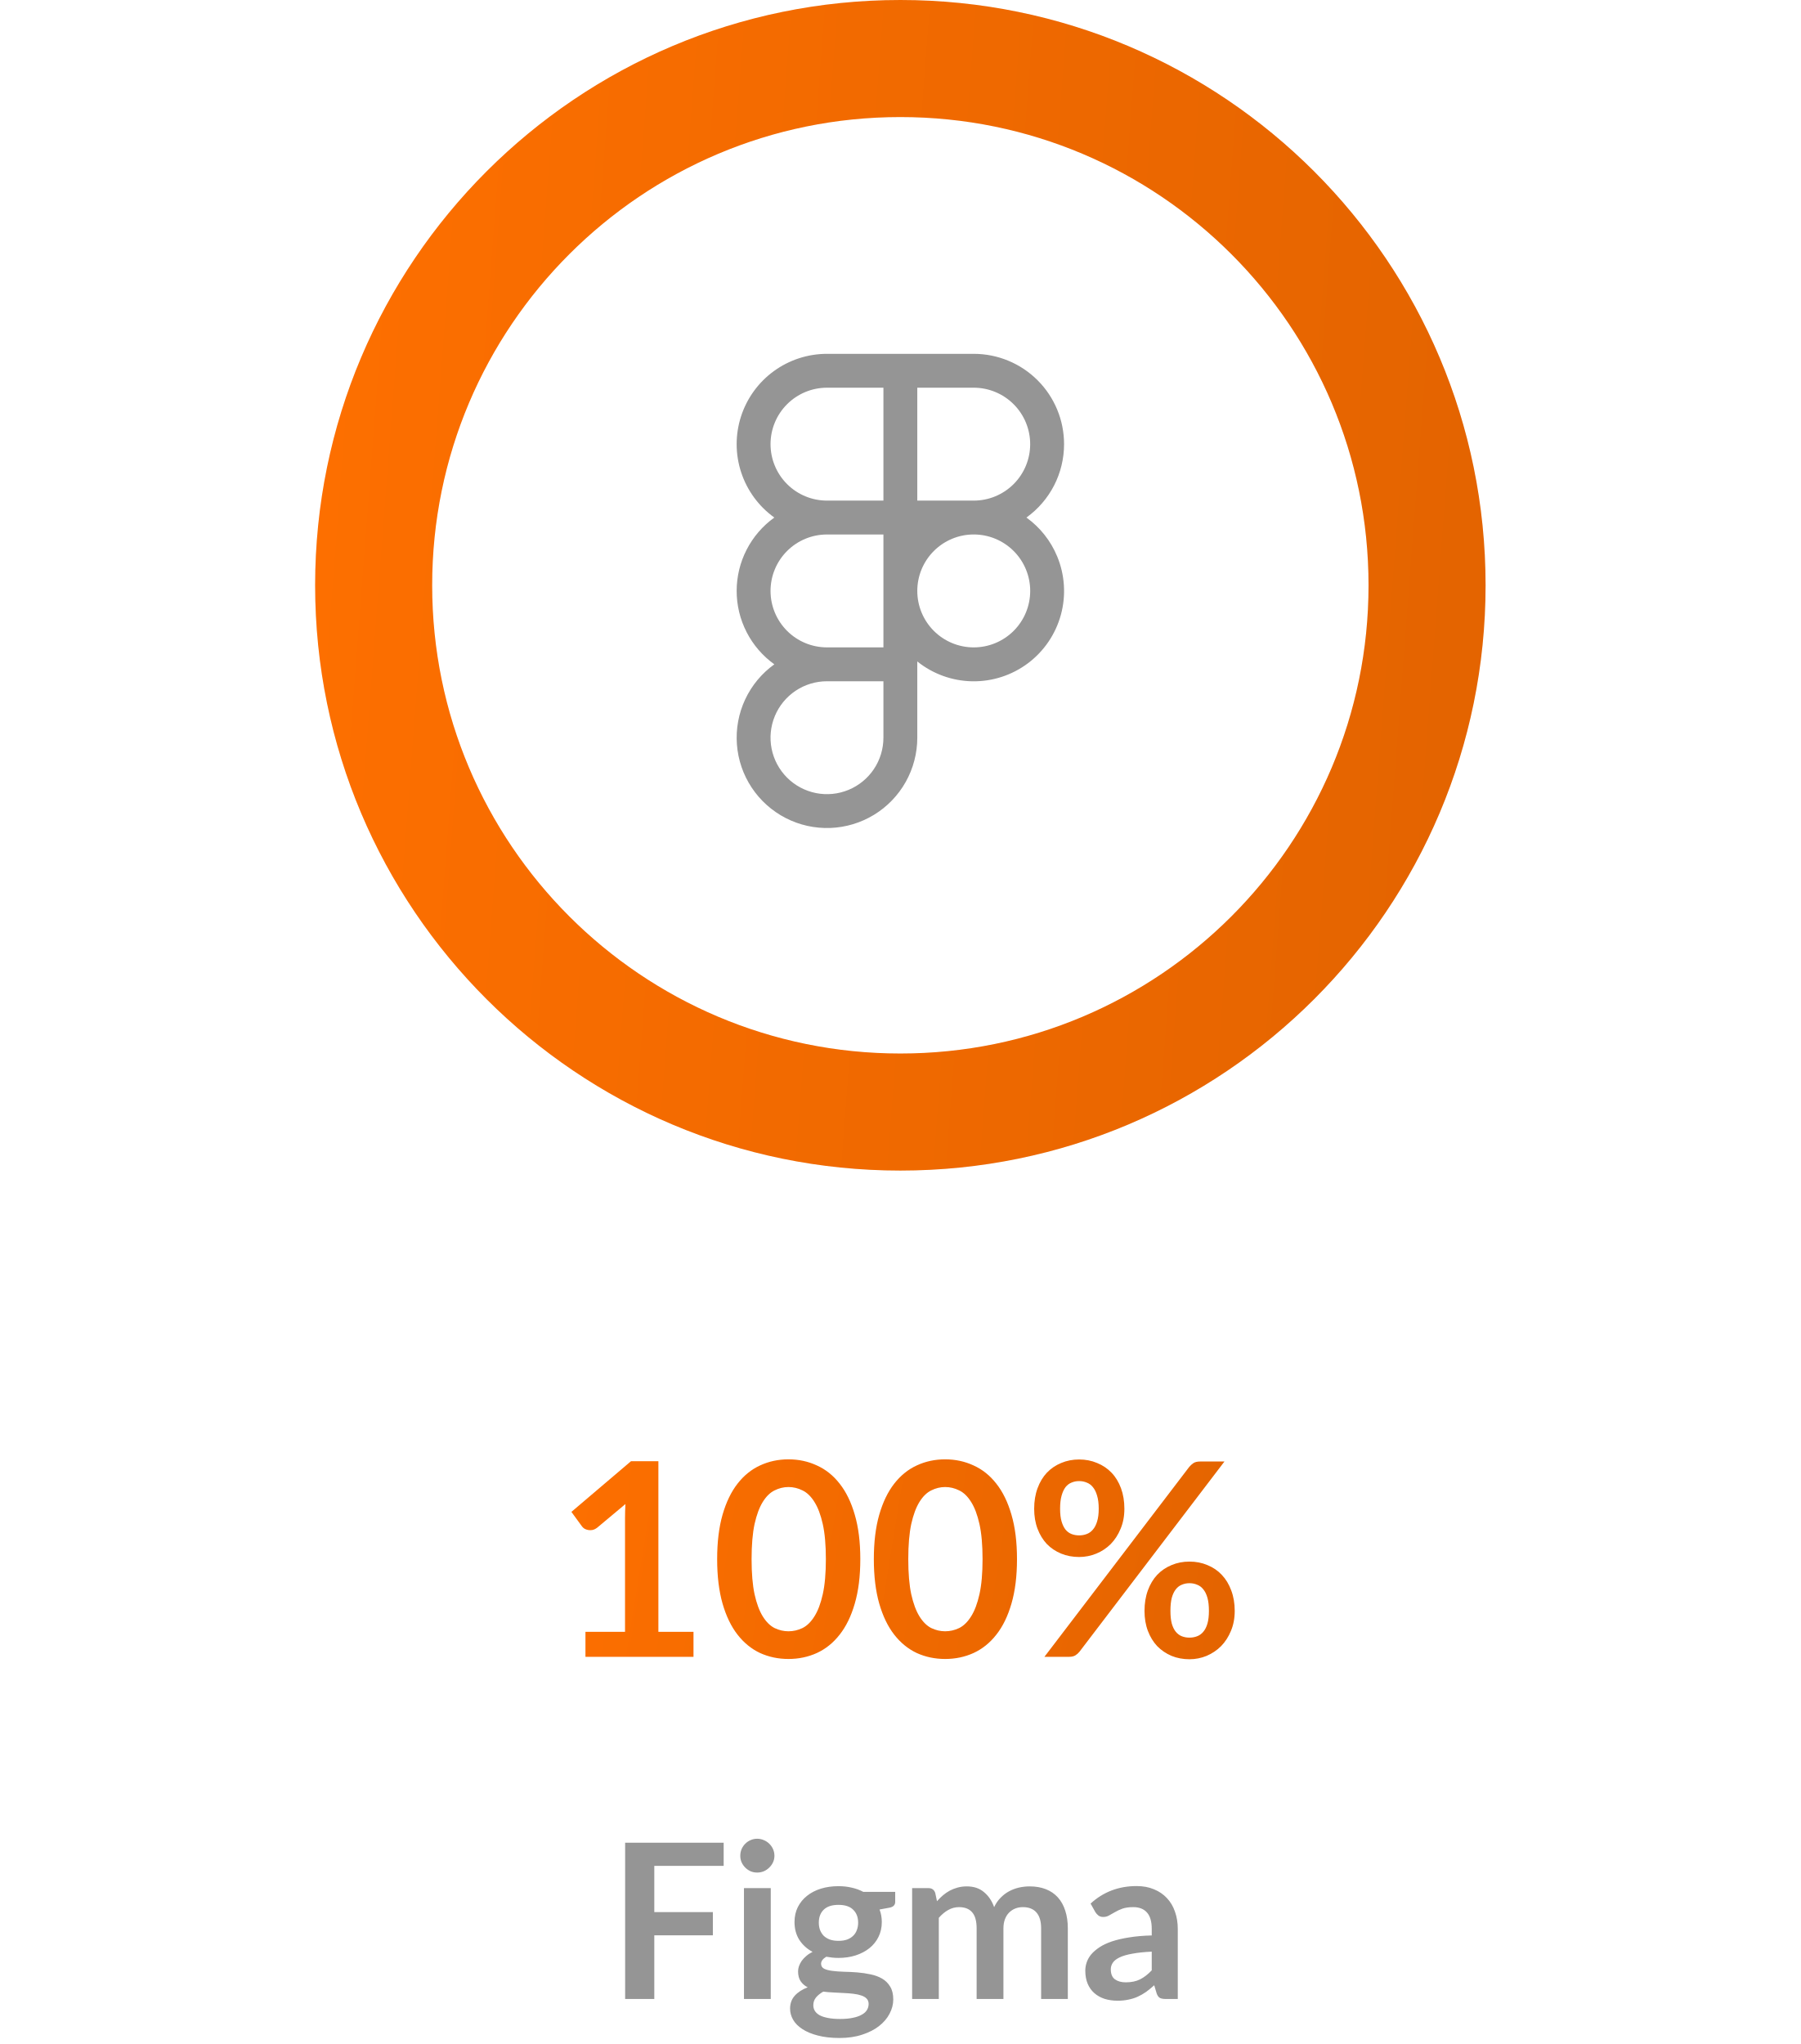
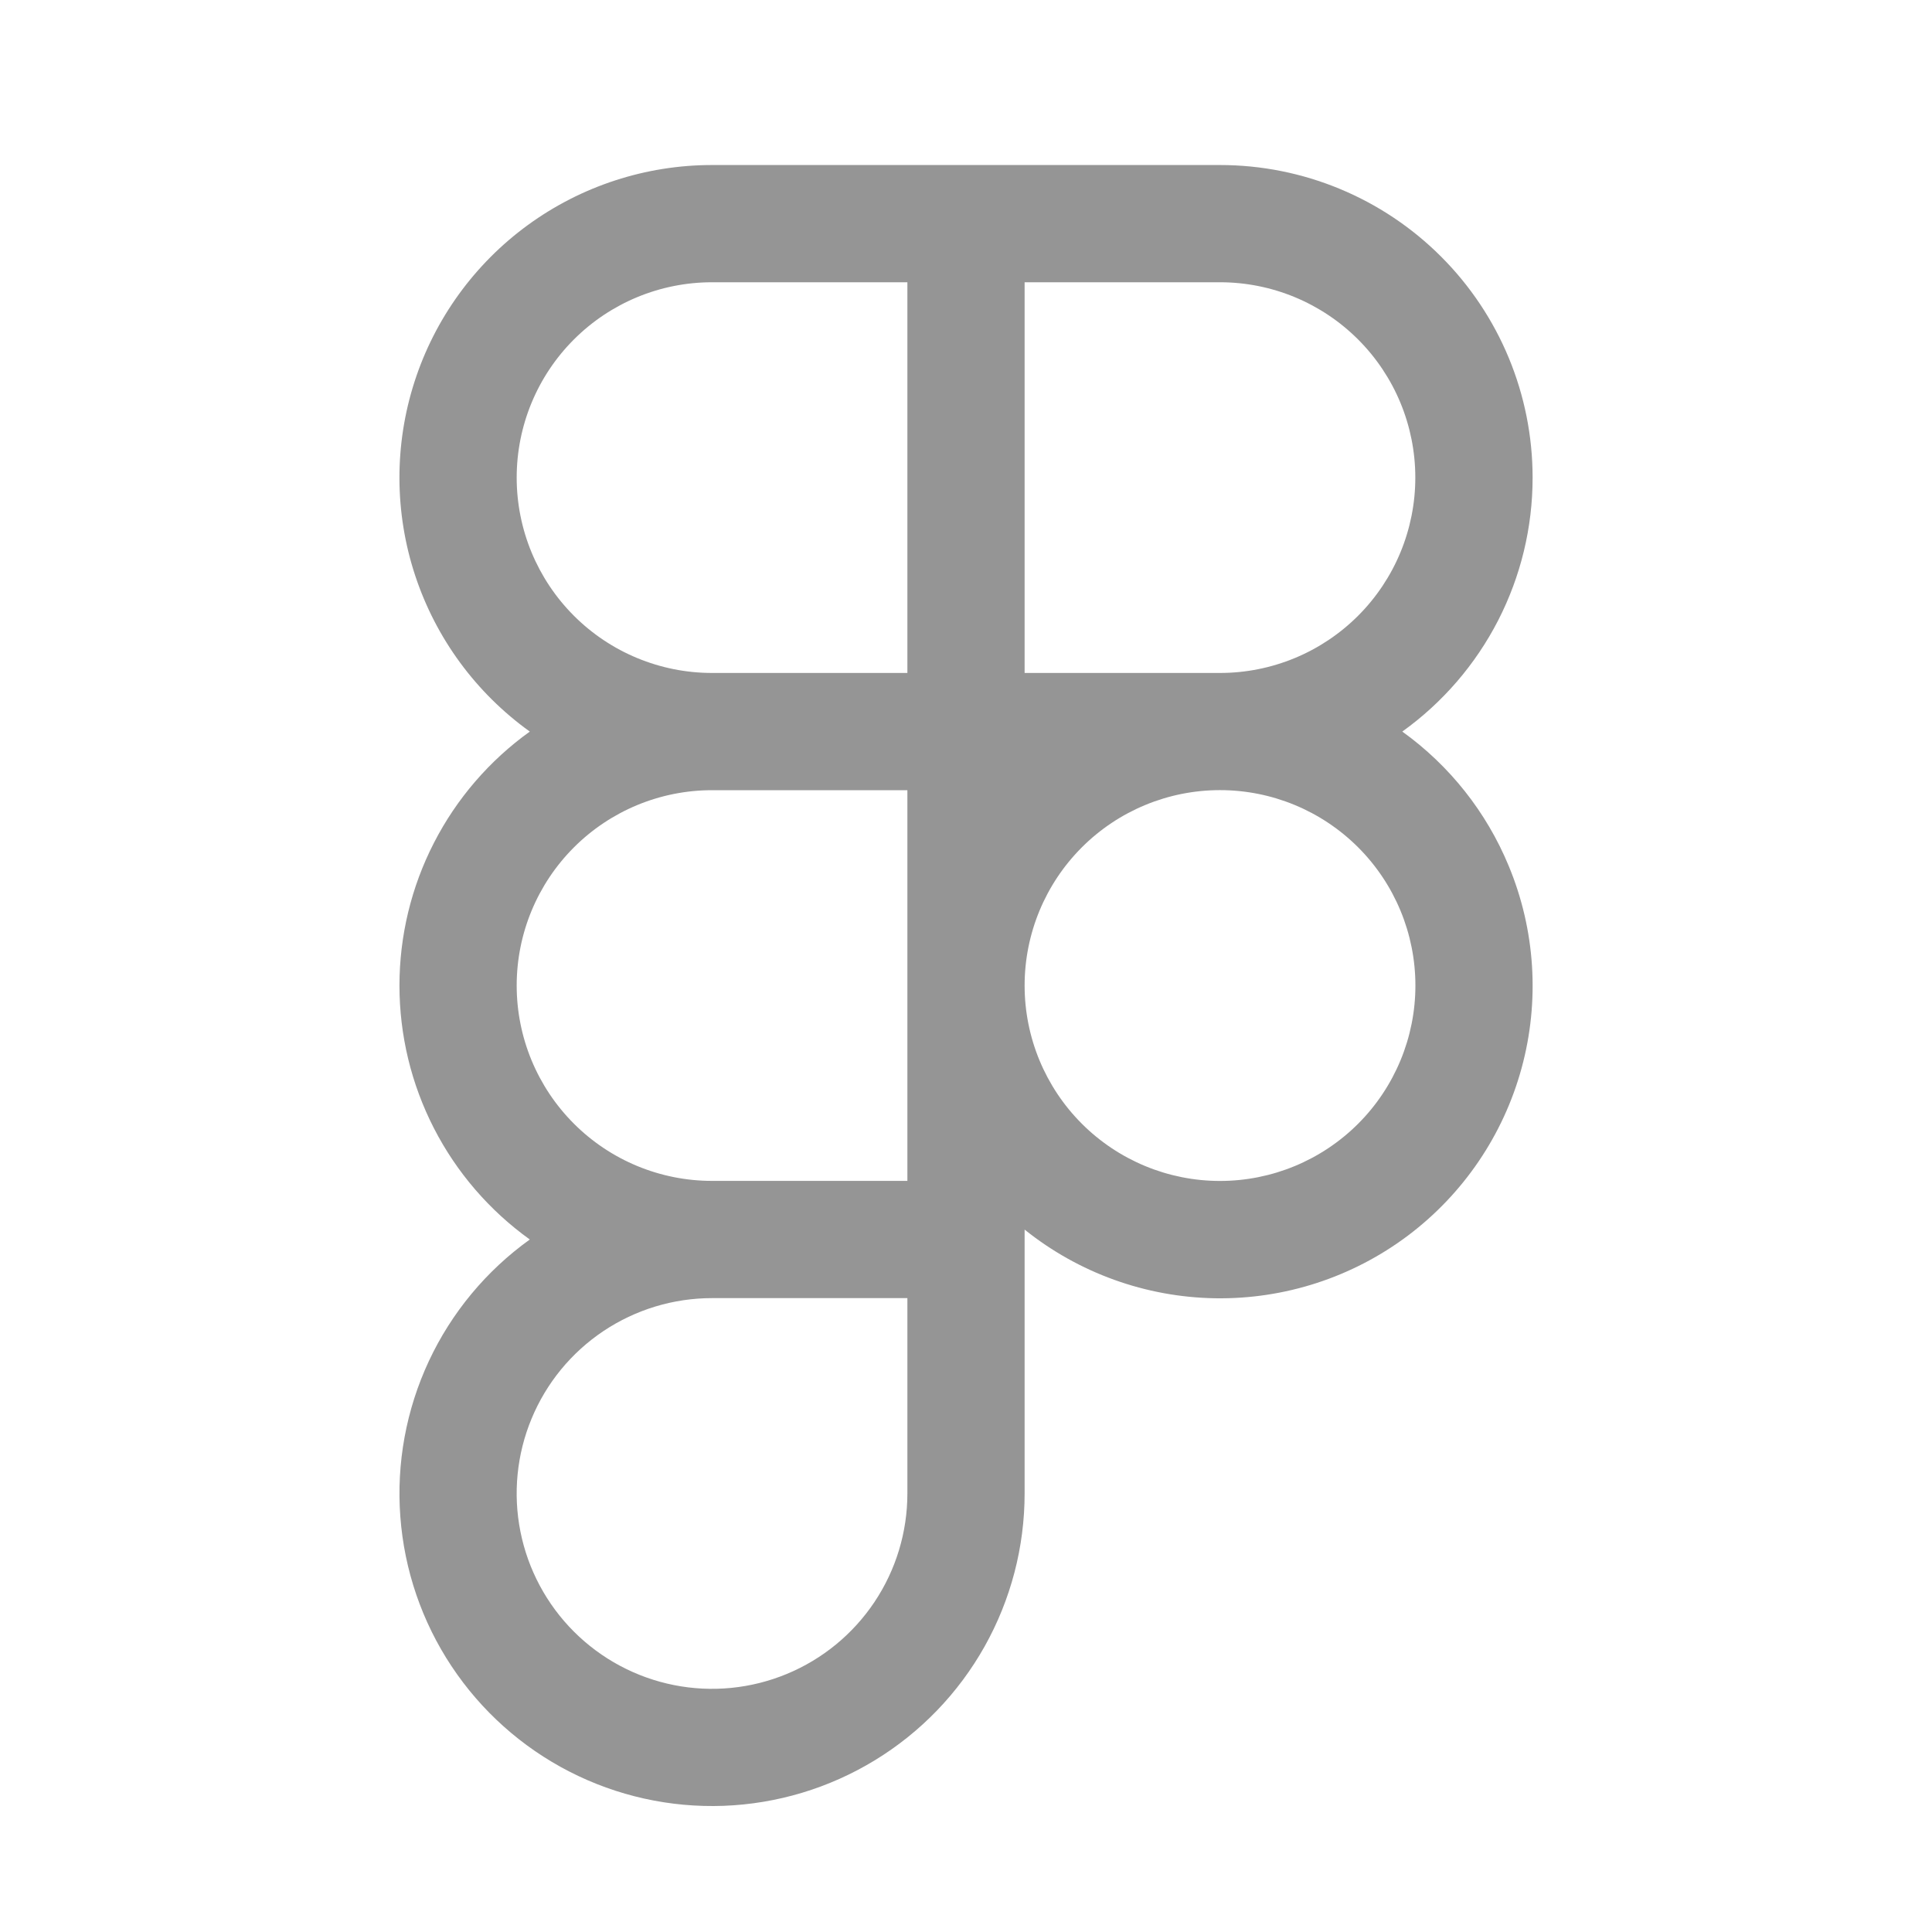
- <svg xmlns="http://www.w3.org/2000/svg" width="200" height="227" viewBox="0 0 200 227" fill="none">
-   <path d="M165 65C165 100.899 135.899 130 100 130C64.102 130 35 100.899 35 65C35 29.102 64.102 0 100 0C135.899 0 165 29.102 165 65ZM48 65C48 93.719 71.281 117 100 117C128.719 117 152 93.719 152 65C152 36.281 128.719 13 100 13C71.281 13 48 36.281 48 65Z" fill="#D9D9D9" fill-opacity="0.2" />
-   <path d="M165 65C165 100.899 135.899 130 100 130C64.102 130 35 100.899 35 65C35 29.102 64.102 0 100 0C135.899 0 165 29.102 165 65ZM48 65C48 93.719 71.281 117 100 117C128.719 117 152 93.719 152 65C152 36.281 128.719 13 100 13C71.281 13 48 36.281 48 65Z" fill="url(#paint0_linear_587_783)" />
-   <path fill-rule="evenodd" clip-rule="evenodd" d="M101.881 73.459C103.618 74.852 105.77 75.627 107.996 75.663C110.223 75.698 112.398 74.991 114.179 73.654C115.959 72.316 117.244 70.424 117.83 68.275C118.416 66.127 118.271 63.844 117.416 61.788C116.702 60.06 115.519 58.568 114.001 57.477C115.295 56.549 116.35 55.325 117.078 53.908C117.805 52.49 118.184 50.92 118.183 49.327C118.183 46.666 117.127 44.115 115.245 42.234C113.364 40.353 110.813 39.296 108.153 39.296H91.852C89.729 39.295 87.66 39.969 85.943 41.219C84.227 42.47 82.951 44.233 82.301 46.254C81.65 48.276 81.658 50.452 82.323 52.468C82.988 54.485 84.276 56.239 86.002 57.477C84.708 58.406 83.653 59.629 82.926 61.047C82.198 62.464 81.819 64.034 81.819 65.627C81.819 67.22 82.198 68.79 82.926 70.207C83.653 71.625 84.708 72.848 86.002 73.777C84.606 74.779 83.49 76.123 82.762 77.68C82.035 79.237 81.719 80.956 81.847 82.669C81.974 84.384 82.539 86.036 83.489 87.469C84.439 88.901 85.74 90.066 87.269 90.851C88.799 91.636 90.504 92.014 92.221 91.951C93.939 91.887 95.611 91.383 97.078 90.487C98.545 89.592 99.757 88.334 100.598 86.835C101.439 85.336 101.881 83.646 101.881 81.927V73.459ZM91.85 43.057C90.187 43.057 88.593 43.718 87.417 44.894C86.241 46.069 85.581 47.664 85.581 49.327C85.581 50.989 86.241 52.584 87.417 53.76C88.593 54.936 90.187 55.596 91.85 55.596H98.119V43.057H91.85ZM98.119 75.658H91.85C90.61 75.658 89.398 76.025 88.367 76.714C87.336 77.403 86.532 78.382 86.058 79.528C85.583 80.674 85.459 81.934 85.701 83.15C85.943 84.366 86.54 85.483 87.417 86.36C88.294 87.237 89.411 87.834 90.627 88.076C91.843 88.318 93.103 88.194 94.249 87.719C95.395 87.245 96.374 86.441 97.063 85.41C97.751 84.379 98.119 83.167 98.119 81.927V75.658ZM91.85 59.358C90.187 59.358 88.593 60.018 87.417 61.194C86.241 62.37 85.581 63.964 85.581 65.627C85.581 67.29 86.241 68.884 87.417 70.06C88.593 71.236 90.187 71.896 91.85 71.896H98.119V59.358H91.85ZM101.881 65.627C101.881 67.29 102.541 68.885 103.717 70.061C104.893 71.237 106.488 71.897 108.151 71.897C109.814 71.897 111.409 71.237 112.585 70.061C113.761 68.885 114.422 67.29 114.422 65.627C114.422 63.964 113.761 62.369 112.585 61.193C111.409 60.017 109.814 59.356 108.151 59.356C106.488 59.356 104.893 60.017 103.717 61.193C102.541 62.369 101.881 63.964 101.881 65.627ZM108.15 55.596C109.813 55.596 111.407 54.936 112.583 53.76C113.759 52.584 114.419 50.989 114.419 49.327C114.419 47.664 113.759 46.069 112.583 44.894C111.407 43.718 109.813 43.057 108.15 43.057H101.881V55.596H108.15Z" fill="#959595" />
-   <path d="M77.025 181.225V184H65.025V181.225H69.42V168.58C69.42 168.08 69.435 167.565 69.465 167.035L66.345 169.645C66.165 169.785 65.985 169.875 65.805 169.915C65.635 169.945 65.47 169.945 65.31 169.915C65.16 169.885 65.025 169.835 64.905 169.765C64.785 169.685 64.695 169.6 64.635 169.51L63.465 167.905L70.08 162.28H73.125V181.225H77.025ZM95.552 173.155C95.552 175.045 95.347 176.69 94.937 178.09C94.537 179.48 93.977 180.63 93.257 181.54C92.547 182.45 91.702 183.13 90.722 183.58C89.752 184.02 88.702 184.24 87.572 184.24C86.442 184.24 85.392 184.02 84.422 183.58C83.462 183.13 82.627 182.45 81.917 181.54C81.207 180.63 80.652 179.48 80.252 178.09C79.852 176.69 79.652 175.045 79.652 173.155C79.652 171.255 79.852 169.61 80.252 168.22C80.652 166.83 81.207 165.68 81.917 164.77C82.627 163.86 83.462 163.185 84.422 162.745C85.392 162.295 86.442 162.07 87.572 162.07C88.702 162.07 89.752 162.295 90.722 162.745C91.702 163.185 92.547 163.86 93.257 164.77C93.977 165.68 94.537 166.83 94.937 168.22C95.347 169.61 95.552 171.255 95.552 173.155ZM91.727 173.155C91.727 171.585 91.612 170.285 91.382 169.255C91.152 168.225 90.842 167.405 90.452 166.795C90.072 166.185 89.632 165.76 89.132 165.52C88.632 165.27 88.112 165.145 87.572 165.145C87.042 165.145 86.527 165.27 86.027 165.52C85.537 165.76 85.102 166.185 84.722 166.795C84.342 167.405 84.037 168.225 83.807 169.255C83.587 170.285 83.477 171.585 83.477 173.155C83.477 174.725 83.587 176.025 83.807 177.055C84.037 178.085 84.342 178.905 84.722 179.515C85.102 180.125 85.537 180.555 86.027 180.805C86.527 181.045 87.042 181.165 87.572 181.165C88.112 181.165 88.632 181.045 89.132 180.805C89.632 180.555 90.072 180.125 90.452 179.515C90.842 178.905 91.152 178.085 91.382 177.055C91.612 176.025 91.727 174.725 91.727 173.155ZM112.955 173.155C112.955 175.045 112.75 176.69 112.34 178.09C111.94 179.48 111.38 180.63 110.66 181.54C109.95 182.45 109.105 183.13 108.125 183.58C107.155 184.02 106.105 184.24 104.975 184.24C103.845 184.24 102.795 184.02 101.825 183.58C100.865 183.13 100.03 182.45 99.32 181.54C98.61 180.63 98.055 179.48 97.655 178.09C97.255 176.69 97.055 175.045 97.055 173.155C97.055 171.255 97.255 169.61 97.655 168.22C98.055 166.83 98.61 165.68 99.32 164.77C100.03 163.86 100.865 163.185 101.825 162.745C102.795 162.295 103.845 162.07 104.975 162.07C106.105 162.07 107.155 162.295 108.125 162.745C109.105 163.185 109.95 163.86 110.66 164.77C111.38 165.68 111.94 166.83 112.34 168.22C112.75 169.61 112.955 171.255 112.955 173.155ZM109.13 173.155C109.13 171.585 109.015 170.285 108.785 169.255C108.555 168.225 108.245 167.405 107.855 166.795C107.475 166.185 107.035 165.76 106.535 165.52C106.035 165.27 105.515 165.145 104.975 165.145C104.445 165.145 103.93 165.27 103.43 165.52C102.94 165.76 102.505 166.185 102.125 166.795C101.745 167.405 101.44 168.225 101.21 169.255C100.99 170.285 100.88 171.585 100.88 173.155C100.88 174.725 100.99 176.025 101.21 177.055C101.44 178.085 101.745 178.905 102.125 179.515C102.505 180.125 102.94 180.555 103.43 180.805C103.93 181.045 104.445 181.165 104.975 181.165C105.515 181.165 106.035 181.045 106.535 180.805C107.035 180.555 107.475 180.125 107.855 179.515C108.245 178.905 108.555 178.085 108.785 177.055C109.015 176.025 109.13 174.725 109.13 173.155ZM124.882 167.56C124.882 168.38 124.742 169.12 124.462 169.78C124.192 170.44 123.827 171.005 123.367 171.475C122.907 171.935 122.372 172.29 121.762 172.54C121.152 172.79 120.517 172.915 119.857 172.915C119.137 172.915 118.472 172.79 117.862 172.54C117.252 172.29 116.722 171.935 116.272 171.475C115.832 171.005 115.487 170.44 115.237 169.78C114.987 169.12 114.862 168.38 114.862 167.56C114.862 166.72 114.987 165.96 115.237 165.28C115.487 164.6 115.832 164.025 116.272 163.555C116.722 163.085 117.252 162.725 117.862 162.475C118.472 162.215 119.137 162.085 119.857 162.085C120.577 162.085 121.242 162.215 121.852 162.475C122.472 162.725 123.007 163.085 123.457 163.555C123.907 164.025 124.257 164.6 124.507 165.28C124.757 165.96 124.882 166.72 124.882 167.56ZM122.032 167.56C122.032 166.98 121.972 166.495 121.852 166.105C121.742 165.715 121.587 165.4 121.387 165.16C121.197 164.92 120.967 164.75 120.697 164.65C120.437 164.54 120.157 164.485 119.857 164.485C119.557 164.485 119.277 164.54 119.017 164.65C118.757 164.75 118.532 164.92 118.342 165.16C118.162 165.4 118.017 165.715 117.907 166.105C117.797 166.495 117.742 166.98 117.742 167.56C117.742 168.12 117.797 168.59 117.907 168.97C118.017 169.34 118.162 169.64 118.342 169.87C118.532 170.1 118.757 170.265 119.017 170.365C119.277 170.465 119.557 170.515 119.857 170.515C120.157 170.515 120.437 170.465 120.697 170.365C120.967 170.265 121.197 170.1 121.387 169.87C121.587 169.64 121.742 169.34 121.852 168.97C121.972 168.59 122.032 168.12 122.032 167.56ZM132.097 162.895C132.227 162.745 132.377 162.61 132.547 162.49C132.727 162.37 132.977 162.31 133.297 162.31H135.997L119.887 183.445C119.757 183.605 119.602 183.74 119.422 183.85C119.242 183.95 119.022 184 118.762 184H116.002L132.097 162.895ZM137.137 178.9C137.137 179.72 136.997 180.46 136.717 181.12C136.447 181.78 136.082 182.345 135.622 182.815C135.162 183.275 134.627 183.635 134.017 183.895C133.407 184.145 132.772 184.27 132.112 184.27C131.392 184.27 130.727 184.145 130.117 183.895C129.507 183.635 128.977 183.275 128.527 182.815C128.087 182.345 127.742 181.78 127.492 181.12C127.242 180.46 127.117 179.72 127.117 178.9C127.117 178.06 127.242 177.3 127.492 176.62C127.742 175.94 128.087 175.365 128.527 174.895C128.977 174.425 129.507 174.065 130.117 173.815C130.727 173.555 131.392 173.425 132.112 173.425C132.832 173.425 133.497 173.555 134.107 173.815C134.727 174.065 135.257 174.425 135.697 174.895C136.147 175.365 136.497 175.94 136.747 176.62C137.007 177.3 137.137 178.06 137.137 178.9ZM134.272 178.9C134.272 178.32 134.217 177.835 134.107 177.445C133.997 177.055 133.842 176.74 133.642 176.5C133.452 176.26 133.222 176.09 132.952 175.99C132.692 175.88 132.412 175.825 132.112 175.825C131.812 175.825 131.532 175.88 131.272 175.99C131.012 176.09 130.787 176.26 130.597 176.5C130.407 176.74 130.257 177.055 130.147 177.445C130.047 177.835 129.997 178.32 129.997 178.9C129.997 179.46 130.047 179.93 130.147 180.31C130.257 180.69 130.407 180.995 130.597 181.225C130.787 181.455 131.012 181.62 131.272 181.72C131.532 181.82 131.812 181.87 132.112 181.87C132.412 181.87 132.692 181.82 132.952 181.72C133.222 181.62 133.452 181.455 133.642 181.225C133.842 180.995 133.997 180.69 134.107 180.31C134.217 179.93 134.272 179.46 134.272 178.9Z" fill="url(#paint1_linear_587_783)" />
-   <path d="M72.672 207.216V212.352H79.176V214.932H72.672V222H69.432V204.648H80.376V207.216H72.672ZM85.606 209.688V222H82.63V209.688H85.606ZM86.014 206.1C86.014 206.356 85.962 206.596 85.858 206.82C85.754 207.044 85.614 207.24 85.438 207.408C85.27 207.576 85.07 207.712 84.838 207.816C84.606 207.912 84.358 207.96 84.094 207.96C83.838 207.96 83.594 207.912 83.362 207.816C83.138 207.712 82.942 207.576 82.774 207.408C82.606 207.24 82.47 207.044 82.366 206.82C82.27 206.596 82.222 206.356 82.222 206.1C82.222 205.836 82.27 205.588 82.366 205.356C82.47 205.124 82.606 204.924 82.774 204.756C82.942 204.588 83.138 204.456 83.362 204.36C83.594 204.256 83.838 204.204 84.094 204.204C84.358 204.204 84.606 204.256 84.838 204.36C85.07 204.456 85.27 204.588 85.438 204.756C85.614 204.924 85.754 205.124 85.858 205.356C85.962 205.588 86.014 205.836 86.014 206.1ZM93.128 215.544C93.496 215.544 93.816 215.496 94.088 215.4C94.36 215.296 94.584 215.156 94.76 214.98C94.944 214.804 95.08 214.592 95.168 214.344C95.264 214.096 95.312 213.824 95.312 213.528C95.312 212.92 95.128 212.44 94.76 212.088C94.4 211.728 93.856 211.548 93.128 211.548C92.4 211.548 91.852 211.728 91.484 212.088C91.124 212.44 90.944 212.92 90.944 213.528C90.944 213.816 90.988 214.084 91.076 214.332C91.172 214.58 91.308 214.796 91.484 214.98C91.668 215.156 91.896 215.296 92.168 215.4C92.448 215.496 92.768 215.544 93.128 215.544ZM96.476 222.552C96.476 222.312 96.404 222.116 96.26 221.964C96.116 221.812 95.92 221.696 95.672 221.616C95.424 221.528 95.132 221.464 94.796 221.424C94.468 221.384 94.116 221.356 93.74 221.34C93.372 221.316 92.988 221.296 92.588 221.28C92.196 221.264 91.812 221.232 91.436 221.184C91.108 221.368 90.84 221.584 90.632 221.832C90.432 222.08 90.332 222.368 90.332 222.696C90.332 222.912 90.384 223.112 90.488 223.296C90.6 223.488 90.772 223.652 91.004 223.788C91.244 223.924 91.552 224.028 91.928 224.1C92.304 224.18 92.764 224.22 93.308 224.22C93.86 224.22 94.336 224.176 94.736 224.088C95.136 224.008 95.464 223.892 95.72 223.74C95.984 223.596 96.176 223.42 96.296 223.212C96.416 223.012 96.476 222.792 96.476 222.552ZM99.428 210.108V211.212C99.428 211.564 99.216 211.78 98.792 211.86L97.688 212.064C97.856 212.488 97.94 212.952 97.94 213.456C97.94 214.064 97.816 214.616 97.568 215.112C97.328 215.6 96.992 216.016 96.56 216.36C96.128 216.704 95.616 216.972 95.024 217.164C94.44 217.348 93.808 217.44 93.128 217.44C92.888 217.44 92.656 217.428 92.432 217.404C92.208 217.38 91.988 217.348 91.772 217.308C91.388 217.54 91.196 217.8 91.196 218.088C91.196 218.336 91.308 218.52 91.532 218.64C91.764 218.752 92.068 218.832 92.444 218.88C92.82 218.928 93.248 218.96 93.728 218.976C94.208 218.984 94.7 219.008 95.204 219.048C95.708 219.088 96.2 219.16 96.68 219.264C97.16 219.36 97.588 219.516 97.964 219.732C98.34 219.948 98.64 220.244 98.864 220.62C99.096 220.988 99.212 221.464 99.212 222.048C99.212 222.592 99.076 223.12 98.804 223.632C98.54 224.144 98.152 224.6 97.64 225C97.136 225.4 96.512 225.72 95.768 225.96C95.032 226.208 94.192 226.332 93.248 226.332C92.32 226.332 91.512 226.24 90.824 226.056C90.136 225.88 89.564 225.64 89.108 225.336C88.652 225.04 88.312 224.696 88.088 224.304C87.864 223.912 87.752 223.504 87.752 223.08C87.752 222.504 87.924 222.024 88.268 221.64C88.62 221.248 89.1 220.936 89.708 220.704C89.38 220.536 89.12 220.312 88.928 220.032C88.736 219.752 88.64 219.384 88.64 218.928C88.64 218.744 88.672 218.556 88.736 218.364C88.808 218.164 88.908 217.968 89.036 217.776C89.172 217.584 89.34 217.404 89.54 217.236C89.74 217.06 89.976 216.904 90.248 216.768C89.624 216.432 89.132 215.984 88.772 215.424C88.42 214.864 88.244 214.208 88.244 213.456C88.244 212.848 88.364 212.3 88.604 211.812C88.852 211.316 89.192 210.896 89.624 210.552C90.064 210.2 90.58 209.932 91.172 209.748C91.772 209.564 92.424 209.472 93.128 209.472C93.656 209.472 94.152 209.528 94.616 209.64C95.08 209.744 95.504 209.9 95.888 210.108H99.428ZM101.308 222V209.688H103.12C103.504 209.688 103.756 209.868 103.876 210.228L104.068 211.14C104.284 210.9 104.508 210.68 104.74 210.48C104.98 210.28 105.232 210.108 105.496 209.964C105.768 209.82 106.056 209.708 106.36 209.628C106.672 209.54 107.012 209.496 107.38 209.496C108.156 209.496 108.792 209.708 109.288 210.132C109.792 210.548 110.168 211.104 110.416 211.8C110.608 211.392 110.848 211.044 111.136 210.756C111.424 210.46 111.74 210.22 112.084 210.036C112.428 209.852 112.792 209.716 113.176 209.628C113.568 209.54 113.96 209.496 114.352 209.496C115.032 209.496 115.636 209.6 116.164 209.808C116.692 210.016 117.136 210.32 117.496 210.72C117.856 211.12 118.128 211.608 118.312 212.184C118.504 212.76 118.6 213.42 118.6 214.164V222H115.636V214.164C115.636 213.38 115.464 212.792 115.12 212.4C114.776 212 114.272 211.8 113.608 211.8C113.304 211.8 113.02 211.852 112.756 211.956C112.5 212.06 112.272 212.212 112.072 212.412C111.88 212.604 111.728 212.848 111.616 213.144C111.504 213.44 111.448 213.78 111.448 214.164V222H108.472V214.164C108.472 213.34 108.304 212.74 107.968 212.364C107.64 211.988 107.156 211.8 106.516 211.8C106.084 211.8 105.68 211.908 105.304 212.124C104.936 212.332 104.592 212.62 104.272 212.988V222H101.308ZM127.921 216.744C127.065 216.784 126.345 216.86 125.761 216.972C125.177 217.076 124.709 217.212 124.357 217.38C124.005 217.548 123.753 217.744 123.601 217.968C123.449 218.192 123.373 218.436 123.373 218.7C123.373 219.22 123.525 219.592 123.829 219.816C124.141 220.04 124.545 220.152 125.041 220.152C125.649 220.152 126.173 220.044 126.613 219.828C127.061 219.604 127.497 219.268 127.921 218.82V216.744ZM121.129 211.404C122.545 210.108 124.249 209.46 126.241 209.46C126.961 209.46 127.605 209.58 128.173 209.82C128.741 210.052 129.221 210.38 129.613 210.804C130.005 211.22 130.301 211.72 130.501 212.304C130.709 212.888 130.813 213.528 130.813 214.224V222H129.469C129.189 222 128.973 221.96 128.821 221.88C128.669 221.792 128.549 221.62 128.461 221.364L128.197 220.476C127.885 220.756 127.581 221.004 127.285 221.22C126.989 221.428 126.681 221.604 126.361 221.748C126.041 221.892 125.697 222 125.329 222.072C124.969 222.152 124.569 222.192 124.129 222.192C123.609 222.192 123.129 222.124 122.689 221.988C122.249 221.844 121.869 221.632 121.549 221.352C121.229 221.072 120.981 220.724 120.805 220.308C120.629 219.892 120.541 219.408 120.541 218.856C120.541 218.544 120.593 218.236 120.697 217.932C120.801 217.62 120.969 217.324 121.201 217.044C121.441 216.764 121.749 216.5 122.125 216.252C122.501 216.004 122.961 215.788 123.505 215.604C124.057 215.42 124.697 215.272 125.425 215.16C126.153 215.04 126.985 214.968 127.921 214.944V214.224C127.921 213.4 127.745 212.792 127.393 212.4C127.041 212 126.533 211.8 125.869 211.8C125.389 211.8 124.989 211.856 124.669 211.968C124.357 212.08 124.081 212.208 123.841 212.352C123.601 212.488 123.381 212.612 123.181 212.724C122.989 212.836 122.773 212.892 122.533 212.892C122.325 212.892 122.149 212.84 122.005 212.736C121.861 212.624 121.745 212.496 121.657 212.352L121.129 211.404Z" fill="#959595" />
-   <defs>
-     <linearGradient id="paint0_linear_587_783" x1="38.401" y1="12.264" x2="165.606" y2="21.971" gradientUnits="userSpaceOnUse">
-       <stop stop-color="#FD6F00" />
-       <stop offset="1" stop-color="#E46400" />
-     </linearGradient>
-     <linearGradient id="paint1_linear_587_783" x1="63.514" y1="157.396" x2="137.331" y2="169.445" gradientUnits="userSpaceOnUse">
-       <stop stop-color="#FD6F00" />
-       <stop offset="1" stop-color="#E46400" />
-     </linearGradient>
-   </defs>
+ <svg xmlns="http://www.w3.org/2000/svg" width="62" height="62" viewBox="0 0 62 62" fill="none">
+   <path fill-rule="evenodd" clip-rule="evenodd" d="M32.881 39.459C34.618 40.852 36.77 41.627 38.996 41.663C41.223 41.698 43.398 40.991 45.179 39.654C46.959 38.316 48.244 36.424 48.83 34.275C49.416 32.127 49.271 29.844 48.416 27.788C47.702 26.061 46.519 24.567 45.001 23.477C46.295 22.549 47.35 21.325 48.078 19.908C48.805 18.49 49.184 16.92 49.183 15.327C49.183 12.666 48.127 10.115 46.245 8.234C44.364 6.353 41.813 5.296 39.153 5.296H22.852C20.729 5.295 18.66 5.969 16.943 7.219C15.227 8.47 13.951 10.233 13.301 12.254C12.65 14.276 12.658 16.452 13.323 18.468C13.988 20.485 15.277 22.239 17.002 23.477C15.708 24.406 14.653 25.629 13.926 27.047C13.198 28.464 12.819 30.034 12.819 31.627C12.819 33.22 13.198 34.79 13.926 36.208C14.653 37.625 15.708 38.848 17.002 39.777C15.605 40.779 14.49 42.123 13.762 43.68C13.035 45.237 12.719 46.956 12.847 48.669C12.974 50.384 13.539 52.036 14.489 53.469C15.439 54.901 16.74 56.066 18.27 56.851C19.799 57.636 21.504 58.014 23.221 57.951C24.939 57.887 26.611 57.383 28.078 56.487C29.545 55.592 30.757 54.334 31.598 52.835C32.439 51.336 32.881 49.646 32.881 47.927V39.459ZM22.85 9.058C21.187 9.058 19.593 9.718 18.417 10.894C17.241 12.069 16.581 13.664 16.581 15.327C16.581 16.989 17.241 18.584 18.417 19.76C19.593 20.936 21.187 21.596 22.85 21.596H29.119V9.058H22.85ZM29.119 41.658H22.85C21.61 41.658 20.398 42.026 19.367 42.714C18.336 43.403 17.532 44.382 17.058 45.528C16.583 46.673 16.459 47.934 16.701 49.15C16.943 50.366 17.54 51.483 18.417 52.36C19.294 53.237 20.411 53.834 21.627 54.076C22.843 54.318 24.104 54.194 25.249 53.719C26.395 53.245 27.374 52.441 28.063 51.41C28.752 50.379 29.119 49.167 29.119 47.927V41.658ZM22.85 25.358C21.187 25.358 19.593 26.018 18.417 27.194C17.241 28.37 16.581 29.964 16.581 31.627C16.581 33.29 17.241 34.884 18.417 36.06C19.593 37.236 21.187 37.896 22.85 37.896H29.119V25.358H22.85ZM32.881 31.627C32.881 33.29 33.541 34.885 34.717 36.061C35.893 37.237 37.488 37.898 39.151 37.898C40.814 37.898 42.409 37.237 43.585 36.061C44.761 34.885 45.422 33.29 45.422 31.627C45.422 29.964 44.761 28.369 43.585 27.193C42.409 26.017 40.814 25.356 39.151 25.356C37.488 25.356 35.893 26.017 34.717 27.193C33.541 28.369 32.881 29.964 32.881 31.627ZM39.15 21.596C40.813 21.596 42.407 20.936 43.583 19.76C44.759 18.584 45.419 16.989 45.419 15.327C45.419 13.664 44.759 12.069 43.583 10.894C42.407 9.718 40.813 9.058 39.15 9.058H32.881V21.596H39.15Z" fill="#959595" />
</svg>
